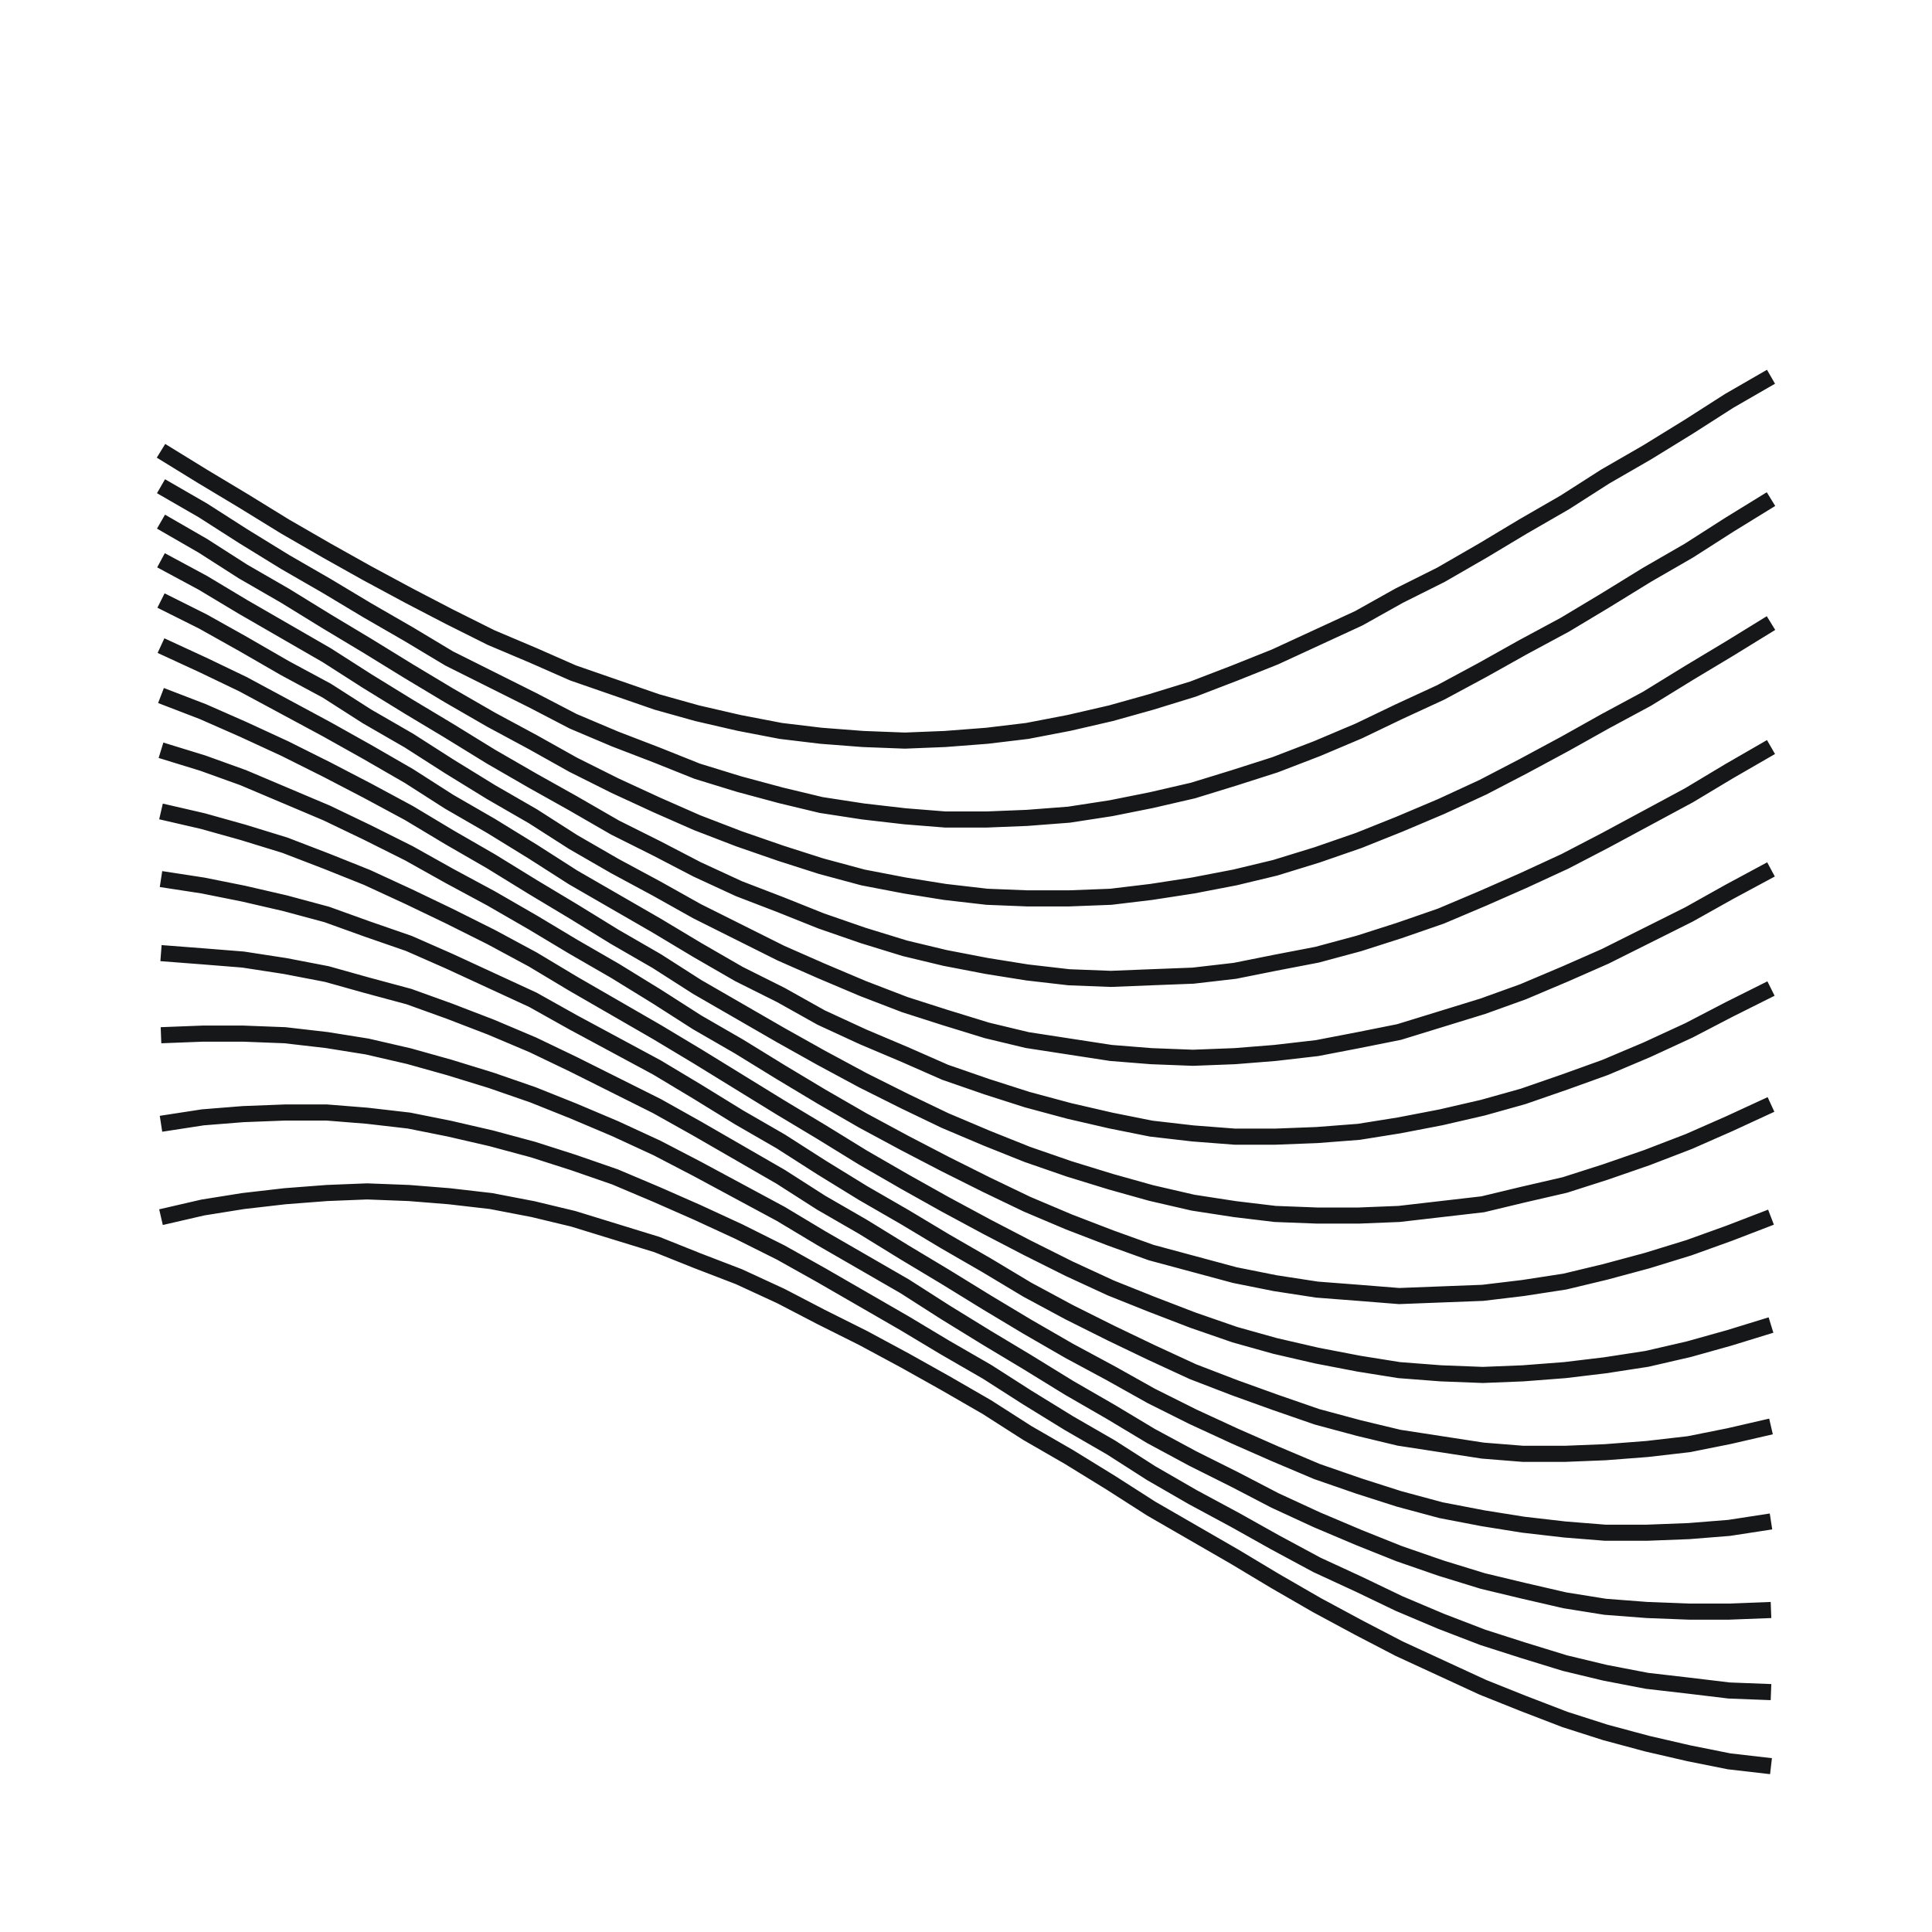
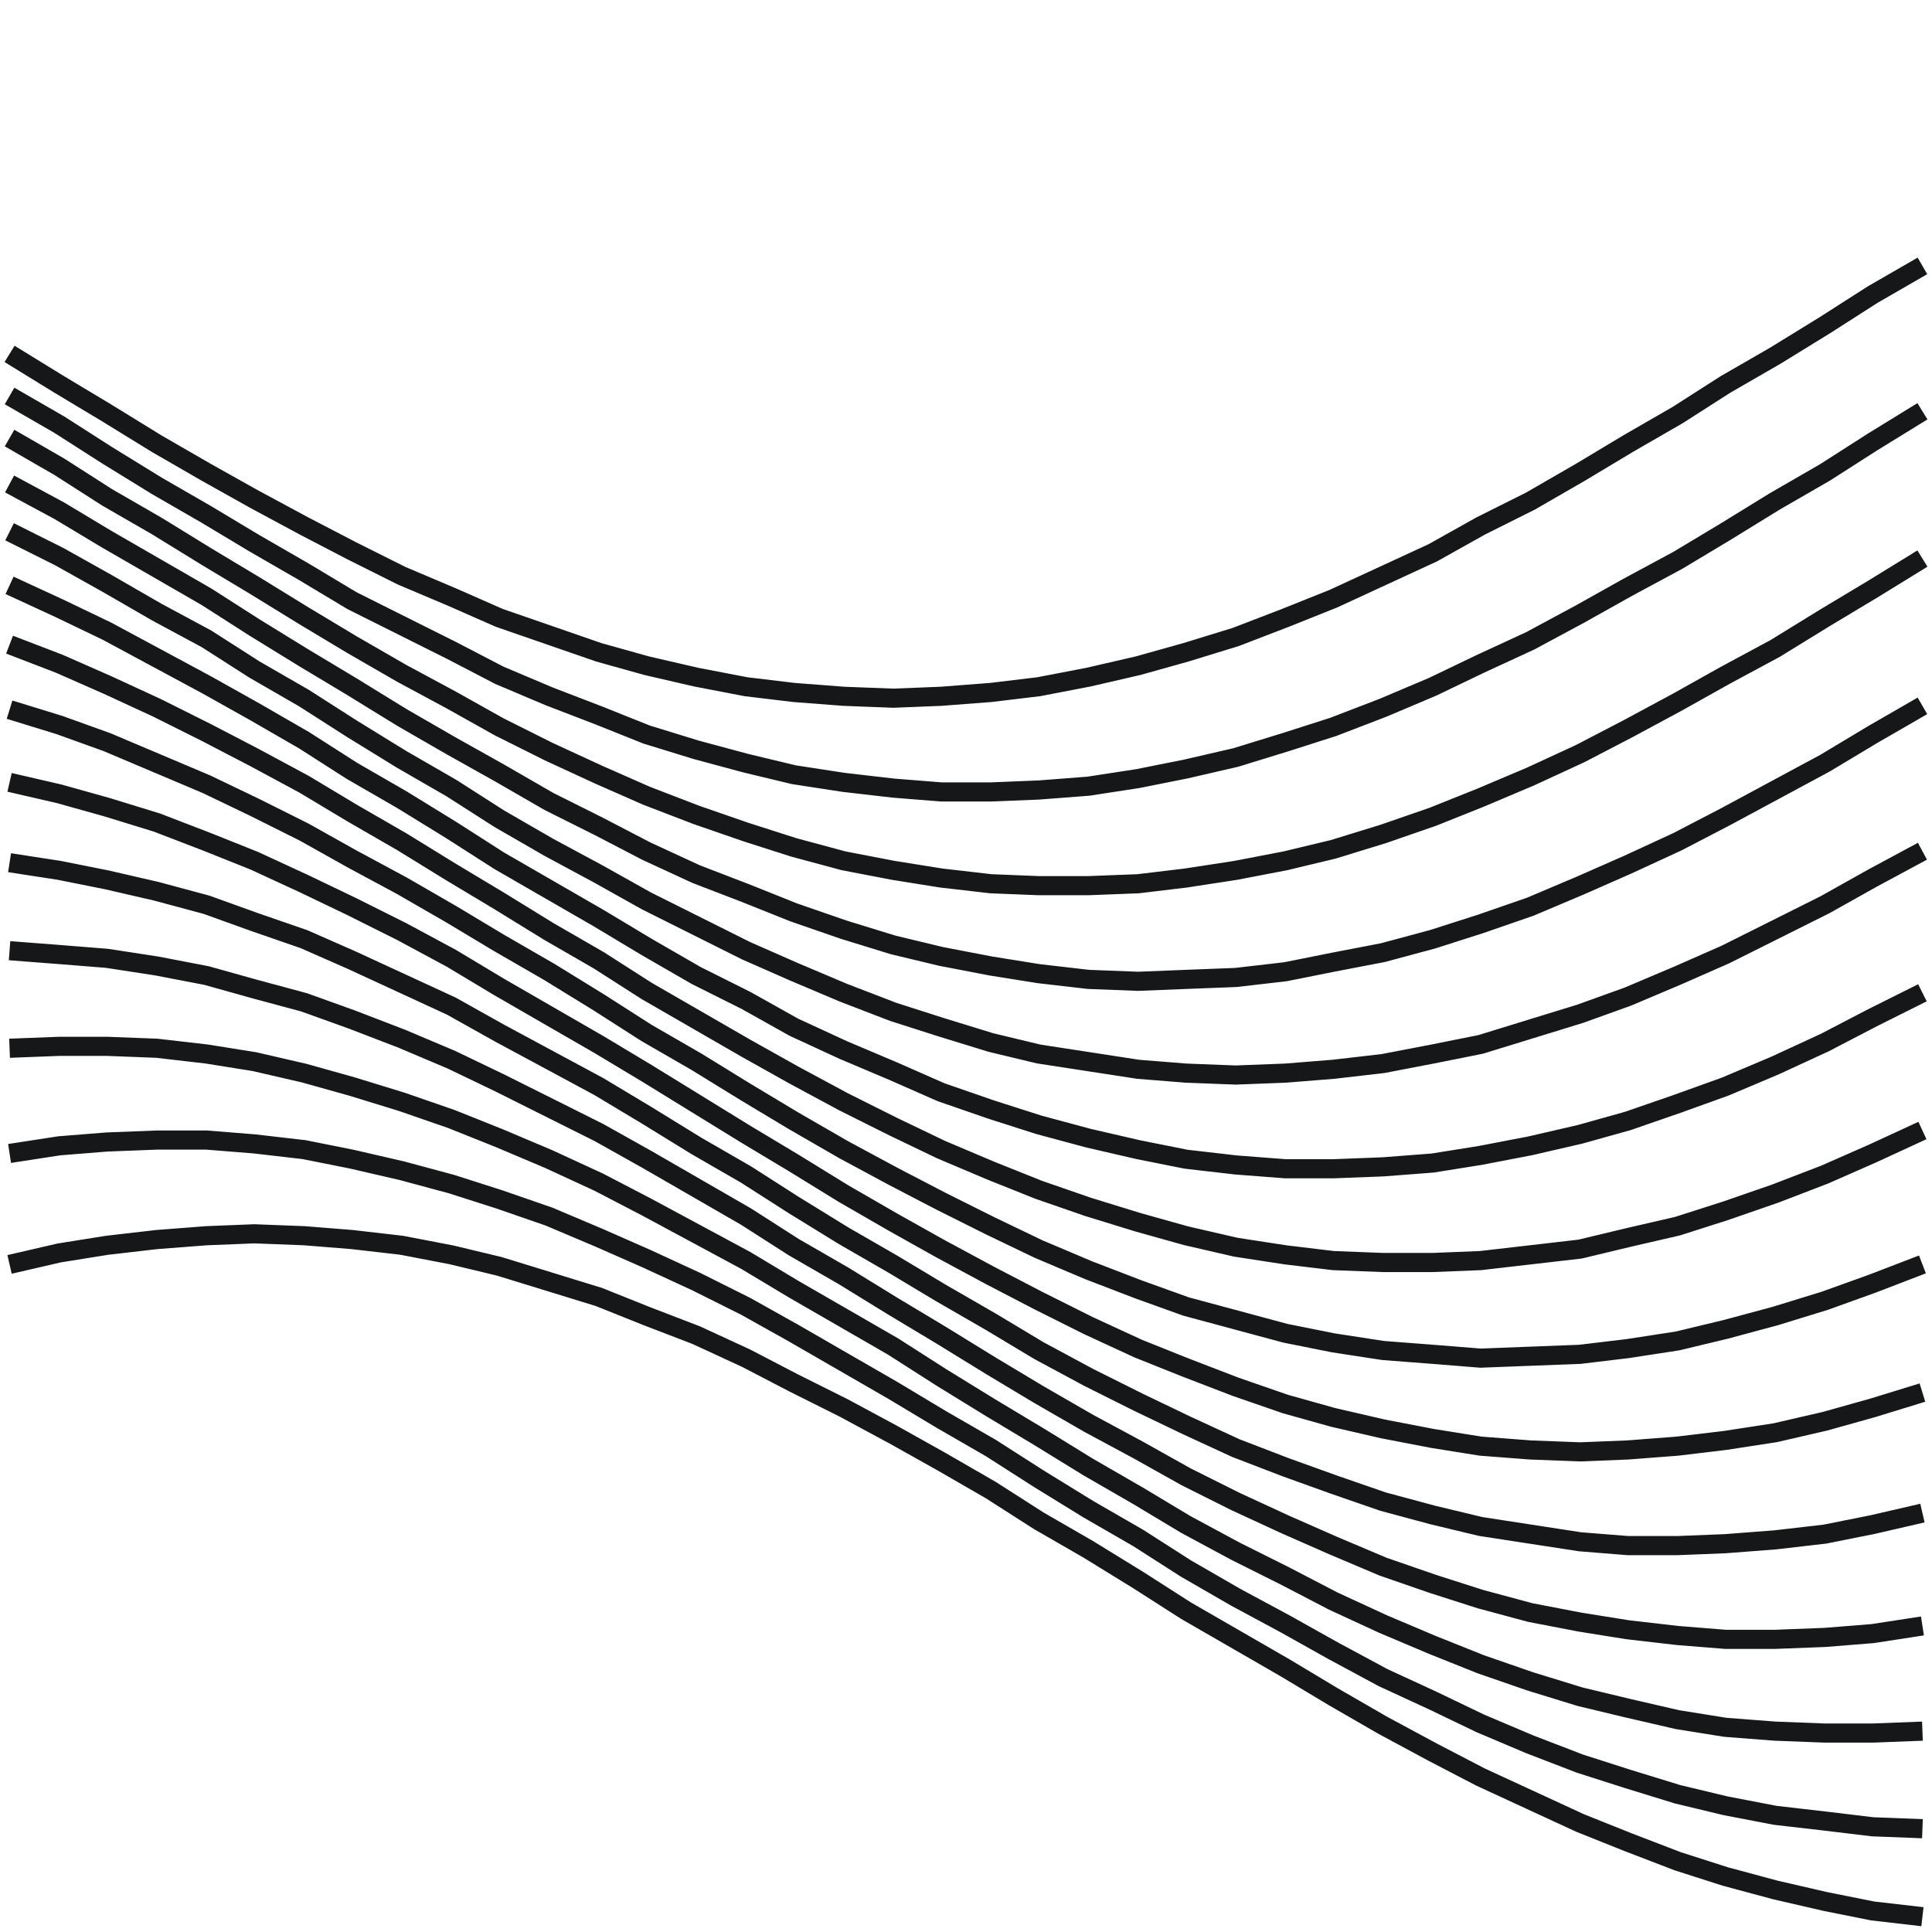
- <svg xmlns="http://www.w3.org/2000/svg" viewBox="0 0 120 120" width="120" height="120" fill="none">
+ <svg xmlns="http://www.w3.org/2000/svg" viewBox="9.5 9.5 101 101" width="120" height="120" fill="none">
  <path d="M10 28L12.6 29.6L15.1 31.1L17.7 32.7L20.3 34.2L22.8 35.6L25.4 37L27.9 38.3L30.5 39.6L33.1 40.7L35.6 41.8L38.2 42.7L40.8 43.6L43.3 44.3L45.9 44.9L48.5 45.4L51 45.7L53.6 45.9L56.2 46L58.7 45.9L61.3 45.7L63.8 45.4L66.4 44.9L69 44.3L71.5 43.6L74.1 42.8L76.7 41.8L79.2 40.8L81.8 39.6L84.4 38.4L86.9 37L89.5 35.7L92.1 34.2L94.6 32.7L97.2 31.2L99.7 29.6L102.3 28.1L104.9 26.5L107.4 24.9L110 23.4M10 30.2L12.6 31.7L15.1 33.3L17.7 34.9L20.3 36.4L22.8 37.9L25.4 39.4L27.9 40.9L30.5 42.2L33.1 43.5L35.6 44.8L38.2 45.9L40.8 46.9L43.3 47.9L45.9 48.7L48.5 49.4L51 50L53.6 50.4L56.2 50.7L58.7 50.9L61.3 50.9L63.8 50.8L66.4 50.6L69 50.2L71.5 49.7L74.1 49.1L76.7 48.3L79.2 47.5L81.8 46.5L84.4 45.4L86.9 44.2L89.5 43L92.1 41.6L94.6 40.2L97.2 38.8L99.7 37.3L102.3 35.7L104.9 34.2L107.4 32.6L110 31M10 32.4L12.6 33.9L15.1 35.5L17.7 37L20.3 38.6L22.8 40.1L25.4 41.7L27.9 43.2L30.5 44.7L33.1 46.1L35.6 47.5L38.2 48.8L40.8 50L43.3 51.1L45.9 52.1L48.5 53L51 53.8L53.6 54.5L56.2 55L58.7 55.4L61.3 55.7L63.8 55.8L66.4 55.8L69 55.7L71.5 55.4L74.1 55L76.7 54.5L79.2 53.9L81.8 53.1L84.4 52.2L86.9 51.2L89.5 50.1L92.1 48.9L94.6 47.6L97.2 46.2L99.7 44.8L102.3 43.4L104.9 41.8L107.4 40.3L110 38.7M10 34.8L12.6 36.2L15.1 37.7L17.7 39.2L20.3 40.7L22.8 42.3L25.4 43.9L27.9 45.4L30.5 47L33.1 48.5L35.6 49.9L38.2 51.4L40.8 52.7L43.3 54L45.9 55.2L48.5 56.2L51 57.2L53.6 58.1L56.2 58.9L58.7 59.5L61.3 60L63.8 60.4L66.4 60.7L69 60.8L71.5 60.7L74.1 60.6L76.7 60.3L79.2 59.8L81.8 59.3L84.4 58.6L86.9 57.8L89.5 56.9L92.1 55.8L94.6 54.7L97.2 53.5L99.7 52.2L102.3 50.8L104.9 49.4L107.4 47.9L110 46.4M10 37.3L12.6 38.6L15.1 40L17.7 41.5L20.3 42.9L22.8 44.5L25.4 46L27.9 47.6L30.5 49.2L33.1 50.7L35.6 52.3L38.2 53.8L40.8 55.2L43.3 56.6L45.9 57.9L48.5 59.2L51 60.3L53.6 61.4L56.2 62.4L58.7 63.2L61.3 64L63.8 64.6L66.4 65L69 65.4L71.5 65.6L74.1 65.7L76.7 65.6L79.2 65.4L81.8 65.1L84.4 64.6L86.9 64.1L89.5 63.3L92.1 62.5L94.6 61.6L97.2 60.5L99.7 59.4L102.3 58.1L104.9 56.8L107.4 55.4L110 54M10 40.1L12.6 41.3L15.1 42.5L17.7 43.9L20.3 45.3L22.8 46.7L25.4 48.2L27.9 49.8L30.5 51.3L33.1 52.9L35.6 54.5L38.2 56L40.8 57.5L43.3 59L45.9 60.5L48.5 61.8L51 63.2L53.6 64.4L56.2 65.5L58.7 66.6L61.3 67.5L63.8 68.3L66.4 69L69 69.6L71.5 70.1L74.1 70.4L76.7 70.6L79.2 70.6L81.8 70.5L84.4 70.3L86.9 69.9L89.5 69.4L92.1 68.8L94.6 68.1L97.2 67.2L99.7 66.3L102.3 65.2L104.9 64L107.4 62.7L110 61.4M10 43.2L12.6 44.2L15.1 45.3L17.7 46.5L20.3 47.8L22.8 49.1L25.4 50.5L27.9 52L30.5 53.5L33.1 55.1L35.6 56.6L38.2 58.2L40.8 59.7L43.3 61.3L45.9 62.8L48.5 64.3L51 65.7L53.6 67.1L56.2 68.4L58.7 69.6L61.3 70.7L63.8 71.7L66.4 72.6L69 73.4L71.5 74.1L74.1 74.7L76.7 75.1L79.2 75.4L81.8 75.5L84.4 75.5L86.9 75.4L89.5 75.1L92.1 74.8L94.6 74.2L97.2 73.6L99.7 72.8L102.3 71.9L104.9 70.9L107.4 69.8L110 68.6M10 46.6L12.6 47.4L15.1 48.3L17.7 49.4L20.3 50.5L22.8 51.7L25.4 53L27.9 54.4L30.5 55.8L33.1 57.3L35.6 58.8L38.2 60.3L40.8 61.9L43.3 63.5L45.9 65L48.5 66.6L51 68.1L53.6 69.6L56.2 71L58.7 72.3L61.3 73.6L63.8 74.8L66.4 75.9L69 76.9L71.5 77.8L74.1 78.5L76.7 79.2L79.2 79.7L81.8 80.1L84.4 80.3L86.9 80.5L89.5 80.4L92.1 80.3L94.6 80L97.2 79.6L99.7 79L102.3 78.3L104.9 77.5L107.4 76.6L110 75.6M10 50.4L12.6 51L15.1 51.7L17.7 52.5L20.3 53.5L22.8 54.5L25.4 55.7L27.9 56.9L30.5 58.2L33.1 59.6L35.6 61.1L38.2 62.6L40.8 64.1L43.3 65.6L45.9 67.2L48.5 68.8L51 70.3L53.6 71.9L56.2 73.4L58.7 74.8L61.3 76.2L63.8 77.5L66.4 78.8L69 80L71.5 81L74.1 82L76.7 82.9L79.2 83.6L81.8 84.2L84.4 84.7L86.9 85.1L89.5 85.3L92.1 85.4L94.6 85.3L97.2 85.1L99.7 84.8L102.3 84.4L104.9 83.8L107.4 83.1L110 82.3M10 54.6L12.6 55L15.1 55.5L17.7 56.1L20.3 56.8L22.8 57.7L25.4 58.6L27.9 59.7L30.5 60.9L33.1 62.1L35.6 63.5L38.2 64.9L40.8 66.3L43.3 67.8L45.9 69.4L48.5 70.9L51 72.5L53.6 74.1L56.2 75.6L58.7 77.1L61.3 78.6L63.8 80.1L66.4 81.5L69 82.8L71.5 84L74.1 85.2L76.7 86.2L79.2 87.1L81.8 88L84.4 88.7L86.9 89.3L89.5 89.7L92.1 90.1L94.6 90.3L97.2 90.3L99.7 90.2L102.3 90L104.9 89.7L107.4 89.2L110 88.6M10 59.2L12.6 59.4L15.1 59.6L17.7 60L20.3 60.5L22.8 61.2L25.4 61.9L27.9 62.8L30.5 63.8L33.1 64.9L35.6 66.1L38.2 67.4L40.8 68.7L43.3 70.1L45.9 71.6L48.5 73.1L51 74.7L53.6 76.2L56.2 77.8L58.7 79.3L61.3 80.9L63.8 82.4L66.4 83.9L69 85.3L71.5 86.7L74.1 88L76.7 89.2L79.2 90.3L81.8 91.4L84.4 92.3L86.9 93.1L89.5 93.8L92.1 94.3L94.6 94.7L97.2 95L99.7 95.2L102.3 95.2L104.9 95.1L107.4 94.9L110 94.5M10 64.3L12.6 64.2L15.1 64.2L17.7 64.3L20.3 64.6L22.8 65L25.4 65.6L27.9 66.3L30.5 67.1L33.1 68L35.6 69L38.2 70.1L40.8 71.3L43.3 72.6L45.9 74L48.5 75.4L51 76.9L53.6 78.4L56.2 79.9L58.7 81.5L61.3 83.1L63.8 84.6L66.4 86.2L69 87.7L71.5 89.2L74.1 90.6L76.7 91.9L79.2 93.2L81.8 94.4L84.4 95.5L86.9 96.5L89.5 97.4L92.1 98.2L94.6 98.8L97.2 99.4L99.7 99.8L102.3 100L104.9 100.1L107.4 100.1L110 100M10 69.8L12.6 69.4L15.1 69.2L17.7 69.1L20.3 69.1L22.8 69.3L25.4 69.6L27.9 70.1L30.5 70.7L33.1 71.4L35.6 72.2L38.2 73.1L40.8 74.2L43.3 75.3L45.9 76.5L48.5 77.8L51 79.2L53.6 80.7L56.2 82.2L58.7 83.7L61.3 85.2L63.8 86.8L66.4 88.4L69 89.9L71.5 91.5L74.1 93L76.7 94.4L79.2 95.8L81.8 97.2L84.4 98.4L86.9 99.6L89.5 100.7L92.1 101.7L94.6 102.5L97.2 103.3L99.7 103.9L102.3 104.4L104.9 104.7L107.4 105L110 105.1M10 75.6L12.6 75L15.1 74.6L17.7 74.3L20.3 74.1L22.8 74L25.4 74.1L27.9 74.3L30.5 74.6L33.1 75.1L35.6 75.7L38.2 76.5L40.8 77.3L43.3 78.3L45.9 79.3L48.5 80.5L51 81.8L53.6 83.1L56.2 84.5L58.7 85.9L61.3 87.4L63.8 89L66.4 90.5L69 92.1L71.5 93.7L74.1 95.2L76.7 96.7L79.2 98.2L81.8 99.7L84.4 101.1L86.9 102.4L89.5 103.6L92.1 104.8L94.6 105.8L97.2 106.8L99.7 107.6L102.3 108.3L104.9 108.9L107.4 109.4L110 109.7" fill="none" stroke="#161719" stroke-width="1" />
</svg>
